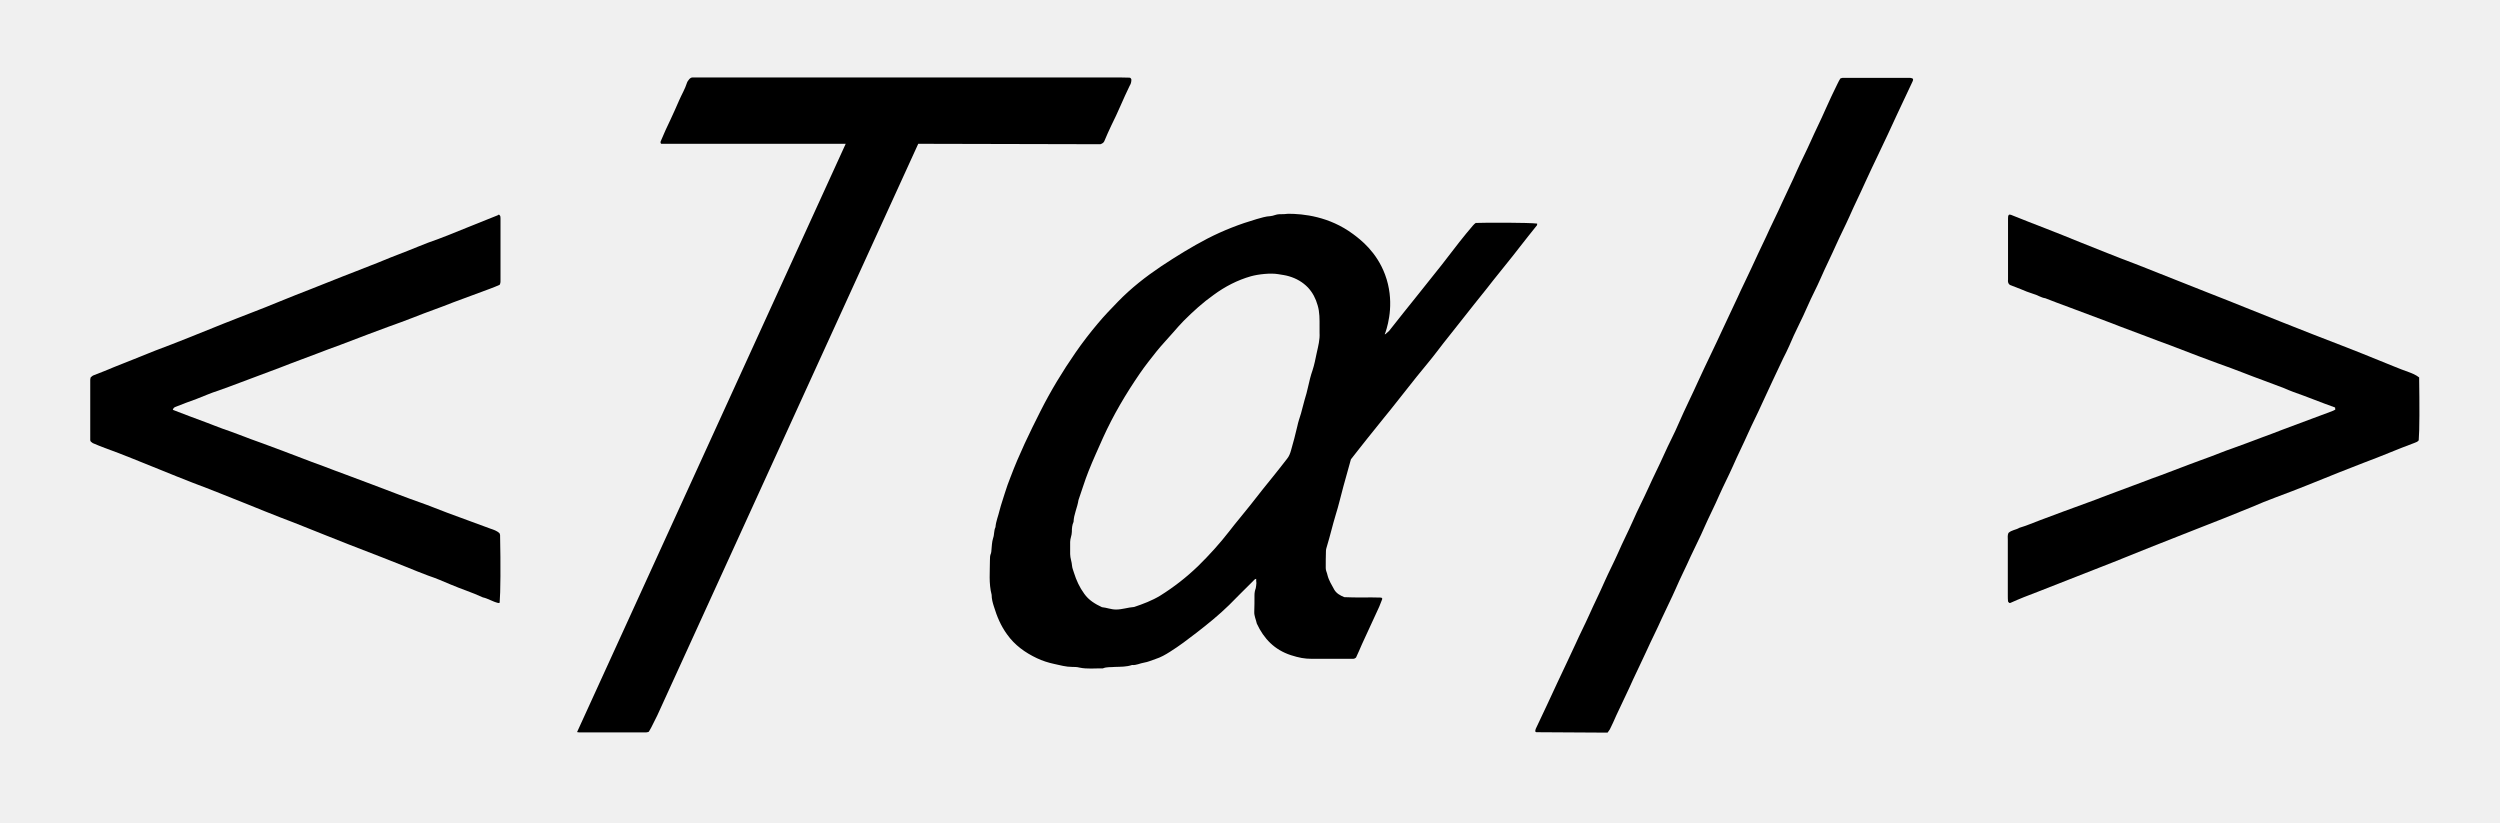
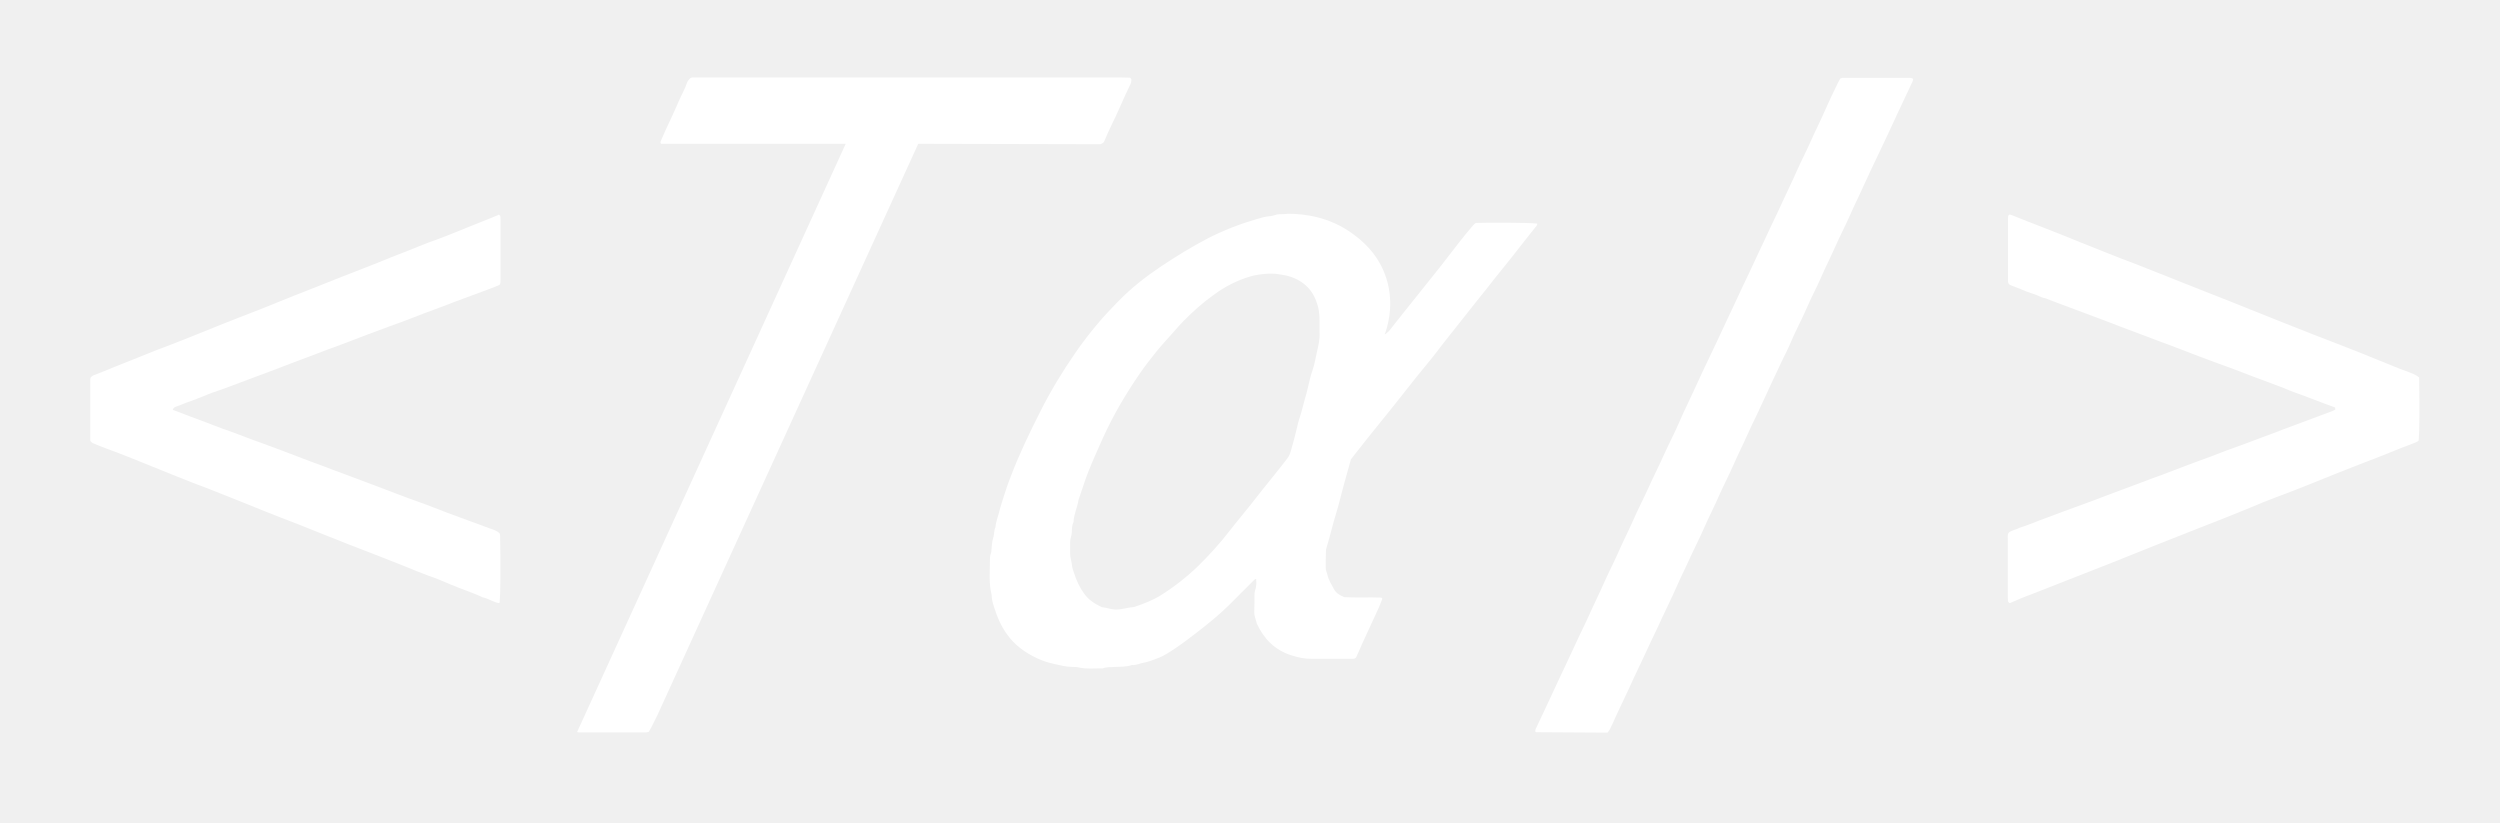
<svg xmlns="http://www.w3.org/2000/svg" version="1.1" id="Layer_1" x="0px" y="0px" viewBox="0 0 1171.8 385.5" style="enable-background:new 0 0 1171.8 385.5;" xml:space="preserve">
-   <path d="M1133.9,176.9c0.2,12.7,0.2,25.1-0.2,29.5c-0.5,0.7-1.3,0.9-2,1.2c-7.9,2.9-15.6,6.3-23.5,9.2c-4,1.5-8,3.2-12,4.7  c-9.7,3.9-19.4,7.9-29.2,11.5c-4,1.5-8,3.1-11.9,4.8c-8.5,3.5-17.1,6.9-25.6,10.2c-7.1,2.8-14.2,5.6-21.3,8.4  c-8.1,3.2-16.2,6.6-24.3,9.7c-9.6,3.7-19.2,7.6-28.8,11.3c-4.3,1.6-8.6,3.3-12.8,5.2c-0.1,0.1-0.3,0-0.5,0c-0.2-0.2-0.5-0.4-0.6-0.7  c-0.1-1-0.1-1.9-0.1-2.9c0-8.6,0-17.3,0-25.9c0-1.1-0.2-2.2,0.3-3.3c1.5-1.4,3.5-1.4,5.1-2.4c3.4-1,6.6-2.4,9.8-3.6  c7.3-2.7,14.6-5.5,21.9-8.1c2.8-1,5.7-2.1,8.5-3.2c5.8-2.2,11.6-4.3,17.4-6.5c3-1.1,5.9-2.3,8.9-3.3c4.3-1.6,8.6-3.3,12.9-4.9  c3.4-1.2,6.8-2.6,10.3-3.8c3.3-1.2,6.5-2.6,9.8-3.7c4.8-1.7,9.5-3.5,14.3-5.3c3.3-1.2,6.5-2.4,9.8-3.7c4.5-1.7,8.9-3.3,13.4-5  c3.1-1.2,6.2-2.3,9.4-3.5c0.6-0.2,1.1-0.5,1.7-0.8c0-0.4-0.1-0.6-0.1-1c-6.5-2.3-13-5-19.6-7.3c-1.5-0.5-2.9-1.2-4.4-1.8  c-6.4-2.5-12.8-4.7-19.1-7.2c-3.8-1.5-7.7-2.9-11.6-4.3c-3.1-1.2-6.2-2.3-9.4-3.5c-4.5-1.7-8.9-3.4-13.3-5.1  c-3.6-1.3-7.1-2.6-10.7-4c-4.2-1.6-8.3-3.1-12.5-4.7c-1.6-0.6-3.3-1.3-4.9-1.9c-6.4-2.4-12.8-4.8-19.2-7.2  c-3.7-1.4-7.4-2.7-11.1-4.2c-2.1-0.3-3.8-1.6-5.8-2.1c-2-0.6-3.9-1.4-5.8-2.2c-1.6-0.6-3.3-1.3-4.9-1.9c-0.6-0.3-0.9-0.9-1-1.5  c-0.1-0.3,0-0.6,0-1c0-9.6,0-19.2,0-28.8c0-0.6,0-1.3,0.5-1.7c0.3,0,0.6,0,0.9,0.1c5.6,2.3,11.2,4.4,16.8,6.6  c5.2,2,10.3,4.1,15.5,6.2c8.6,3.4,17.1,6.9,25.7,10.1c4,1.5,8,3.2,11.9,4.7c7.2,2.9,14.5,5.7,21.7,8.6c6.8,2.7,13.6,5.3,20.4,8.1  c9.7,3.9,19.5,7.8,29.2,11.6c5.3,2.1,10.7,4.1,16,6.2c5.2,2,10.3,4.1,15.5,6.2c4.6,1.8,9.1,3.8,13.7,5.4  C1130.6,175,1132.2,175.6,1133.9,176.9z" />
-   <path d="M233.9,100.6c0.2,0.2,0.5,0.4,0.6,0.7c0.1,0.5,0.1,1,0.1,1.4c0,9.4,0,18.9,0,28.3c0,0.8,0.1,1.6-0.4,2.5  c-1.4,0.6-3,1.3-4.7,1.9c-3.9,1.4-7.7,2.9-11.6,4.3c-1.8,0.7-3.6,1.3-5.4,2c-6.2,2.5-12.5,4.6-18.7,7.1c-3.8,1.5-7.7,2.9-11.6,4.3  c-3.1,1.2-6.2,2.3-9.4,3.5c-4.5,1.7-8.9,3.4-13.4,5.1c-3.6,1.3-7.1,2.6-10.7,4c-4.2,1.6-8.3,3.1-12.5,4.7c-1.6,0.6-3.3,1.3-4.9,1.9  c-6.4,2.4-12.8,4.8-19.2,7.2c-3.3,1.2-6.5,2.5-9.8,3.6c-3.5,1.1-6.8,2.6-10.2,3.9c-3.3,1.2-6.6,2.4-9.8,3.7  c-0.6,0.2-1.1,0.6-1.3,1.4c5.3,2,10.6,4.1,15.9,6c2.5,0.9,5,2,7.6,2.9c2.4,0.8,4.8,1.7,7.2,2.6c3.8,1.5,7.7,2.9,11.6,4.3  c3.1,1.2,6.2,2.3,9.4,3.5c4.5,1.7,8.9,3.4,13.4,5.1c3.6,1.3,7.1,2.6,10.7,4c1.8,0.7,3.6,1.3,5.4,2c4,1.5,8,3,12,4.5  c4.3,1.6,8.6,3.3,12.9,4.9c3.3,1.2,6.5,2.5,9.8,3.6c4.3,1.5,8.6,3.3,12.9,4.9c6.7,2.4,13.4,5,20.1,7.4c1.5,0.5,3,1,4.2,2.1  c0.1,0.3,0.3,0.6,0.3,0.9c0.3,13.9,0.2,27.3-0.2,31.6c-0.1,0.3-0.4,0.3-0.8,0.2c-2.5-0.6-4.7-2.1-7.1-2.6c-4.9-2.3-10.1-3.9-15-6  c-3.5-1.5-7-3-10.6-4.2c-3.6-1.3-7.1-2.8-10.6-4.2c-3.5-1.4-7.1-2.8-10.6-4.2c-5.3-2.1-10.6-4.1-16-6.2c-3.5-1.4-7.1-2.8-10.6-4.2  c-7.1-2.8-14.1-5.7-21.3-8.4c-5.2-2-10.3-4.1-15.5-6.2c-8.6-3.4-17.1-6.9-25.7-10.1c-5.2-2-10.3-4.1-15.5-6.2  c-8.6-3.4-17-7-25.7-10.1c-1.9-0.7-3.8-1.5-5.7-2.3c-0.4-0.2-0.7-0.6-1-0.8c-0.1-0.3-0.2-0.4-0.2-0.6c0-9.4,0-18.9,0-28.3  c0-0.3,0.1-0.6,0.2-1.1c0.4-0.3,0.8-0.8,1.4-1c3.3-1.2,6.5-2.6,9.7-3.9c3.1-1.2,6.2-2.5,9.3-3.7c3.2-1.3,6.5-2.6,9.7-3.9  c5.4-2,10.7-4.1,16-6.2c5.3-2.1,10.6-4.3,15.9-6.4c4.4-1.7,8.8-3.5,13.3-5.2c4.5-1.7,8.9-3.5,13.3-5.3c4.9-2,9.7-3.9,14.6-5.8  c4.9-1.9,9.7-3.9,14.6-5.8c4.5-1.7,8.9-3.5,13.3-5.2c4.3-1.6,8.5-3.5,12.8-5.1c6.4-2.4,12.6-5.2,19.1-7.4c3.6-1.3,7.1-2.8,10.6-4.2  c5.7-2.3,11.5-4.6,17.2-6.9C233.6,100.6,233.8,100.6,233.9,100.6z" />
-   <path d="M753.5,343.4c-11.4-0.1-22.4-0.1-33.4-0.2c-0.1,0-0.3-0.1-0.4-0.2c0-0.1-0.1-0.3-0.1-0.4c0.1-0.3,0.1-0.6,0.2-0.9  c3.4-7.3,7-14.7,10.3-22c2.8-6.1,5.8-12.1,8.5-18.1c2-4.5,4.3-8.9,6.3-13.4c2.3-5.2,4.9-10.3,7.2-15.6c2-4.5,4.3-8.9,6.3-13.4  c2.2-5.1,4.8-10.1,7-15.1c2.2-5.1,4.8-10,7.1-15.1c2.4-5.4,5.1-10.6,7.5-16c2.2-5,4.8-9.7,6.9-14.7c2.9-6.7,6.2-13.2,9.2-19.9  c3.7-8.1,7.7-16.1,11.4-24.2c2.2-4.9,4.7-9.8,6.9-14.7c2.1-4.7,4.4-9.2,6.5-13.8c2.2-4.9,4.6-9.8,6.9-14.7c2.4-5.4,5.1-10.6,7.5-16  c2.3-5.1,4.8-10,7-15.1c2-4.5,4.3-8.9,6.3-13.4c2.3-5.2,4.9-10.3,7.2-15.6c1.7-3.9,3.6-7.8,5.5-11.7c0.4-0.9,0.9-1.7,1.3-2.4  c0.4-0.1,0.7-0.3,1-0.3c10.6,0,21.1,0,31.7,0c0.3,0,0.6,0.1,0.9,0.2c0.4,0.1,0.5,0.3,0.5,0.7c-0.1,0.3-0.1,0.6-0.3,0.9  c-2.4,5-4.8,10.1-7.1,15.1c-2.9,6.4-5.9,12.7-8.9,19c-2.1,4.5-4.3,8.9-6.3,13.4c-2.3,5.2-4.9,10.3-7.2,15.6c-2,4.5-4.3,8.9-6.3,13.4  c-2.3,5.2-4.9,10.3-7.2,15.6c-1.9,4.4-4.2,8.6-6.1,13c-2.7,6.3-6,12.3-8.6,18.6c-0.9,2.1-1.9,4-2.9,6c-3.4,7.2-6.8,14.4-10.1,21.6  c-2,4.5-4.3,8.9-6.3,13.4c-2.3,5.2-4.9,10.3-7.2,15.6c-2,4.5-4.3,8.9-6.3,13.4c-2.2,5.1-4.8,10.1-7,15.1c-2,4.7-4.4,9.2-6.5,13.8  c-2.2,5-4.7,9.8-6.8,14.7c-2.1,4.8-4.5,9.5-6.7,14.3c-2.2,5-4.7,9.8-6.9,14.7c-2.1,4.7-4.4,9.2-6.5,13.8c-2.5,5.7-5.3,11.2-7.9,16.9  c-1,2.2-1.9,4.4-3,6.5C754.5,342.1,754,342.6,753.5,343.4z" />
-   <path d="M691.7,104.5c-0.4,0.3-0.9,0.7-1.3,1.2c-2.2,2.6-4.3,5.1-6.4,7.8c-2.8,3.5-5.4,7.1-8.2,10.6c-3.7,4.6-7.3,9.2-11,13.8  c-4.6,5.7-9.2,11.5-13.7,17.2c-1.5,1.4-1.9,1.7-2,1.6c-0.1-0.1,0.1-0.3,0.3-0.9c1.4-4.2,4.3-15-0.2-27.1c-4-10.7-11.5-16.4-15-19  c-11.2-8.3-23.4-9.5-30.4-9.5c-1.3,0.2-2.7,0.2-4.1,0.2c-1.5,0-2.8,0.8-4.2,0.9c-2.2,0.1-4.4,0.8-6.5,1.4c-7.9,2.3-15.6,5.3-23,9.1  c-7.5,3.9-14.6,8.3-21.7,13c-7.3,4.9-14.2,10.3-20.3,16.6c-3.2,3.3-6.4,6.6-9.4,10.2c-3.7,4.4-7.2,8.9-10.5,13.7  c-6.1,8.8-11.6,17.9-16.4,27.4c-5.1,10.1-10,20.2-14,30.8c-1,2.5-1.9,5-2.7,7.6c-0.8,2.7-1.8,5.4-2.5,8.2c-0.6,2.6-1.7,5.1-1.9,7.8  c-0.8,1.6-0.5,3.5-1.1,5.1c-0.6,1.9-0.6,3.8-0.8,5.7c0,0.5-0.1,1-0.2,1.4c-0.5,1.1-0.5,2.2-0.5,3.3c0,5.4-0.6,10.8,0.8,16.2  c0,1.9,0.5,3.8,1.1,5.6c1.4,4.6,3.2,8.9,6.1,12.9c3.6,5.1,8.5,8.6,14,11.2c2.5,1.2,5.3,2.1,8.1,2.7c2.8,0.6,5.5,1.4,8.5,1.4  c1.1,0,2.2,0,3.3,0.3c3.7,0.8,7.3,0.3,11,0.4c1.8-0.8,3.8-0.5,5.7-0.7c2.7-0.1,5.4,0,8-0.9c2,0.2,3.7-0.8,5.6-1.1  c1.9-0.3,3.6-1.1,5.4-1.7c2.5-0.8,4.6-2,6.8-3.4c4.3-2.7,8.4-5.8,12.4-8.9c5.3-4.1,10.5-8.3,15.3-13c3.7-3.7,7.4-7.5,11.2-11.2  c0.4-0.4,0.8-1,1.5-1.1c0,0.7,0,1.3,0.1,2c-0.1,0.8-0.1,1.6-0.3,2.4c-0.4,1.1-0.6,2.1-0.6,3.3c0,2.6,0,5.1-0.1,7.7  c-0.1,2,0.8,3.7,1.2,5.6c3.3,7.1,8.3,12.3,16,14.8c3.8,1.2,6.3,1.7,9.8,1.7c6.2,0,12.5,0,18.7,0c0.6,0,1.3,0.1,2-0.6  c0.9-2,1.9-4.1,2.8-6.3c2.5-5.5,5.1-11,7.6-16.5c0.7-1.4,1.2-3,1.8-4.4c0.2-0.4,0.1-0.6-0.4-0.9c-5.7-0.2-11.6,0.1-17.3-0.2  c-2-0.8-3.7-1.8-4.7-3.5c-1.2-2.2-2.6-4.4-3.2-6.9c-0.2-1.1-0.8-2-0.8-3.2c0-2.7,0-5.4,0.1-8.1c0-0.8,0.3-1.5,0.5-2.3  c1.5-4.9,2.6-9.8,4.1-14.7c0.6-2.1,1.3-4.2,1.8-6.4c0.6-2.3,1.2-4.6,1.8-6.9c1.2-4.3,2.4-8.5,3.5-12.6c2.7-3.4,5.2-6.7,7.8-9.9  c2.6-3.3,5.2-6.5,7.8-9.7c1.9-2.4,3.9-4.7,5.7-7.1c3.2-4,6.3-8,9.5-12s6.5-7.8,9.6-11.9c3.9-5.2,8.1-10.2,12.1-15.4  c3.7-4.8,7.6-9.5,11.3-14.2c4-5.2,8.2-10.2,12.2-15.3c1.1-1.4,2.2-2.8,3.2-4.1c2.7-3.4,5.3-6.8,8-10.1c0.1-0.2,0.1-0.5,0.1-0.8  C716.5,104.3,696.4,104.3,691.7,104.5z M617.2,165.3c-0.6,2.8-1.1,5.6-2,8.3c-0.9,2.5-1.5,5.2-2.1,7.8c-0.4,2-1,4-1.6,6  c-0.6,2.1-1.1,4.3-1.7,6.4c-0.6,2-1.3,3.9-1.7,5.9c-0.9,3.9-1.9,7.7-3,11.5c-0.4,1.4-0.9,2.7-1.8,3.8c-2,2.5-3.9,5.1-5.9,7.5  c-3.8,4.7-7.6,9.4-11.3,14.2c-3.2,4.1-6.7,8.1-9.9,12.3c-4.5,5.8-9.4,11.2-14.7,16.4c-5.4,5.2-11.3,9.8-17.7,13.8  c-3.8,2.3-8,3.9-12.2,5.3c-2.9,0.2-5.6,1.2-8.5,1.2c-2.3,0-4.4-0.9-6.6-1.1c-3.2-1.5-6.2-3.3-8.3-6.3c-2.2-3-3.7-6.3-4.8-9.8  c-0.3-1.1-0.8-2.1-0.9-3.2c-0.1-1.9-0.9-3.7-0.9-5.6c0-1.9,0-3.8,0-5.7c0-1.6,0.8-3.1,0.8-4.7c0-1.6,0.1-3.2,0.8-4.7  c0.1-3.5,1.8-6.7,2.3-10.2c1.6-4.5,2.9-9,4.7-13.5c2.1-5.3,4.5-10.5,6.8-15.7c4.8-10.6,10.7-20.6,17.3-30.2  c2.4-3.5,5.1-6.9,7.8-10.3c2.5-3.1,5.3-6,7.9-9c1.6-1.8,3.1-3.6,4.8-5.3c4.4-4.4,9-8.6,14.1-12.2c5.3-3.9,11.1-6.9,17.4-8.7  c3.6-1,9.3-1.6,12.8-1c1.7,0.3,3.5,0.5,5.1,1c3.4,1,6.4,2.7,8.9,5.3c2.2,2.4,3.6,5.1,4.5,8.3c1,3.3,0.9,6.6,0.9,10c0,1,0,1.9,0,2.9  C618.7,159.1,617.9,162.2,617.2,165.3z" />
-   <path d="M308.1,335.3L430.4,67.4l85.4,0.2c1.1-0.4,1.5-0.8,1.8-1.4c1.1-2.5,2.1-5,3.3-7.4c3.1-6.1,5.6-12.5,8.6-18.6  c0.2-0.4,0.5-0.8,0.6-1.3c0.1-0.5,0.2-0.9,0.2-1.4c0.1-0.4-0.4-1.1-0.8-1.1c-1.6,0-3.2-0.1-4.8-0.1c-43,0-86,0-129.1,0  c-22.4,0-44.8,0-67.2,0c-1.3,0-2.6,0-3.8,0c-0.6,0-1.2,0.4-1.6,0.9c-0.4,0.5-0.8,1-1,1.6c-0.9,2.9-2.5,5.5-3.7,8.3  c-1.3,2.9-2.5,5.8-3.9,8.7c-1.7,3.4-3.2,6.9-4.7,10.4c-0.2,0.5-0.1,0.9,0.2,1.2h86.5L270.5,343.1c0.1,0.1,0.2,0.1,0.2,0.1  c0.3,0,0.6,0.1,0.9,0.1c10.4,0,20.8,0,31.2,0c0.5,0,0.9-0.2,1.3-0.3c0.4-0.8,0.9-1.4,1.2-2.1C306.3,339,307.2,337.2,308.1,335.3z" />
+   <path fill="white" d="M1133.9,176.9c0.2,12.7,0.2,25.1-0.2,29.5c-0.5,0.7-1.3,0.9-2,1.2c-7.9,2.9-15.6,6.3-23.5,9.2c-4,1.5-8,3.2-12,4.7  c-9.7,3.9-19.4,7.9-29.2,11.5c-4,1.5-8,3.1-11.9,4.8c-8.5,3.5-17.1,6.9-25.6,10.2c-7.1,2.8-14.2,5.6-21.3,8.4  c-8.1,3.2-16.2,6.6-24.3,9.7c-9.6,3.7-19.2,7.6-28.8,11.3c-4.3,1.6-8.6,3.3-12.8,5.2c-0.1,0.1-0.3,0-0.5,0c-0.2-0.2-0.5-0.4-0.6-0.7  c-0.1-1-0.1-1.9-0.1-2.9c0-8.6,0-17.3,0-25.9c0-1.1-0.2-2.2,0.3-3.3c1.5-1.4,3.5-1.4,5.1-2.4c3.4-1,6.6-2.4,9.8-3.6  c7.3-2.7,14.6-5.5,21.9-8.1c2.8-1,5.7-2.1,8.5-3.2c5.8-2.2,11.6-4.3,17.4-6.5c3-1.1,5.9-2.3,8.9-3.3c4.3-1.6,8.6-3.3,12.9-4.9  c3.4-1.2,6.8-2.6,10.3-3.8c3.3-1.2,6.5-2.6,9.8-3.7c4.8-1.7,9.5-3.5,14.3-5.3c3.3-1.2,6.5-2.4,9.8-3.7c4.5-1.7,8.9-3.3,13.4-5  c3.1-1.2,6.2-2.3,9.4-3.5c0.6-0.2,1.1-0.5,1.7-0.8c0-0.4-0.1-0.6-0.1-1c-6.5-2.3-13-5-19.6-7.3c-1.5-0.5-2.9-1.2-4.4-1.8  c-6.4-2.5-12.8-4.7-19.1-7.2c-3.8-1.5-7.7-2.9-11.6-4.3c-3.1-1.2-6.2-2.3-9.4-3.5c-4.5-1.7-8.9-3.4-13.3-5.1  c-3.6-1.3-7.1-2.6-10.7-4c-4.2-1.6-8.3-3.1-12.5-4.7c-1.6-0.6-3.3-1.3-4.9-1.9c-6.4-2.4-12.8-4.8-19.2-7.2  c-3.7-1.4-7.4-2.7-11.1-4.2c-2.1-0.3-3.8-1.6-5.8-2.1c-2-0.6-3.9-1.4-5.8-2.2c-1.6-0.6-3.3-1.3-4.9-1.9c-0.6-0.3-0.9-0.9-1-1.5  c-0.1-0.3,0-0.6,0-1c0-9.6,0-19.2,0-28.8c0-0.6,0-1.3,0.5-1.7c0.3,0,0.6,0,0.9,0.1c5.6,2.3,11.2,4.4,16.8,6.6  c5.2,2,10.3,4.1,15.5,6.2c8.6,3.4,17.1,6.9,25.7,10.1c4,1.5,8,3.2,11.9,4.7c7.2,2.9,14.5,5.7,21.7,8.6c6.8,2.7,13.6,5.3,20.4,8.1  c9.7,3.9,19.5,7.8,29.2,11.6c5.3,2.1,10.7,4.1,16,6.2c5.2,2,10.3,4.1,15.5,6.2c4.6,1.8,9.1,3.8,13.7,5.4  C1130.6,175,1132.2,175.6,1133.9,176.9z" />
+   <path fill="white" d="M233.9,100.6c0.2,0.2,0.5,0.4,0.6,0.7c0.1,0.5,0.1,1,0.1,1.4c0,9.4,0,18.9,0,28.3c0,0.8,0.1,1.6-0.4,2.5  c-1.4,0.6-3,1.3-4.7,1.9c-3.9,1.4-7.7,2.9-11.6,4.3c-1.8,0.7-3.6,1.3-5.4,2c-6.2,2.5-12.5,4.6-18.7,7.1c-3.8,1.5-7.7,2.9-11.6,4.3  c-3.1,1.2-6.2,2.3-9.4,3.5c-4.5,1.7-8.9,3.4-13.4,5.1c-3.6,1.3-7.1,2.6-10.7,4c-4.2,1.6-8.3,3.1-12.5,4.7c-1.6,0.6-3.3,1.3-4.9,1.9  c-6.4,2.4-12.8,4.8-19.2,7.2c-3.3,1.2-6.5,2.5-9.8,3.6c-3.5,1.1-6.8,2.6-10.2,3.9c-3.3,1.2-6.6,2.4-9.8,3.7  c-0.6,0.2-1.1,0.6-1.3,1.4c5.3,2,10.6,4.1,15.9,6c2.5,0.9,5,2,7.6,2.9c2.4,0.8,4.8,1.7,7.2,2.6c3.8,1.5,7.7,2.9,11.6,4.3  c3.1,1.2,6.2,2.3,9.4,3.5c4.5,1.7,8.9,3.4,13.4,5.1c3.6,1.3,7.1,2.6,10.7,4c1.8,0.7,3.6,1.3,5.4,2c4,1.5,8,3,12,4.5  c4.3,1.6,8.6,3.3,12.9,4.9c3.3,1.2,6.5,2.5,9.8,3.6c4.3,1.5,8.6,3.3,12.9,4.9c6.7,2.4,13.4,5,20.1,7.4c1.5,0.5,3,1,4.2,2.1  c0.1,0.3,0.3,0.6,0.3,0.9c0.3,13.9,0.2,27.3-0.2,31.6c-0.1,0.3-0.4,0.3-0.8,0.2c-2.5-0.6-4.7-2.1-7.1-2.6c-4.9-2.3-10.1-3.9-15-6  c-3.5-1.5-7-3-10.6-4.2c-3.6-1.3-7.1-2.8-10.6-4.2c-3.5-1.4-7.1-2.8-10.6-4.2c-5.3-2.1-10.6-4.1-16-6.2c-3.5-1.4-7.1-2.8-10.6-4.2  c-7.1-2.8-14.1-5.7-21.3-8.4c-5.2-2-10.3-4.1-15.5-6.2c-8.6-3.4-17.1-6.9-25.7-10.1c-5.2-2-10.3-4.1-15.5-6.2  c-8.6-3.4-17-7-25.7-10.1c-1.9-0.7-3.8-1.5-5.7-2.3c-0.4-0.2-0.7-0.6-1-0.8c-0.1-0.3-0.2-0.4-0.2-0.6c0-9.4,0-18.9,0-28.3  c0-0.3,0.1-0.6,0.2-1.1c0.4-0.3,0.8-0.8,1.4-1c3.3-1.2,6.5-2.6,9.7-3.9c3.1-1.2,6.2-2.5,9.3-3.7c3.2-1.3,6.5-2.6,9.7-3.9  c5.4-2,10.7-4.1,16-6.2c5.3-2.1,10.6-4.3,15.9-6.4c4.4-1.7,8.8-3.5,13.3-5.2c4.5-1.7,8.9-3.5,13.3-5.3c4.9-2,9.7-3.9,14.6-5.8  c4.9-1.9,9.7-3.9,14.6-5.8c4.5-1.7,8.9-3.5,13.3-5.2c4.3-1.6,8.5-3.5,12.8-5.1c6.4-2.4,12.6-5.2,19.1-7.4c3.6-1.3,7.1-2.8,10.6-4.2  c5.7-2.3,11.5-4.6,17.2-6.9C233.6,100.6,233.8,100.6,233.9,100.6z" />
+   <path fill="white" d="M753.5,343.4c-11.4-0.1-22.4-0.1-33.4-0.2c-0.1,0-0.3-0.1-0.4-0.2c0-0.1-0.1-0.3-0.1-0.4c0.1-0.3,0.1-0.6,0.2-0.9  c3.4-7.3,7-14.7,10.3-22c2.8-6.1,5.8-12.1,8.5-18.1c2-4.5,4.3-8.9,6.3-13.4c2.3-5.2,4.9-10.3,7.2-15.6c2-4.5,4.3-8.9,6.3-13.4  c2.2-5.1,4.8-10.1,7-15.1c2.2-5.1,4.8-10,7.1-15.1c2.4-5.4,5.1-10.6,7.5-16c2.2-5,4.8-9.7,6.9-14.7c2.9-6.7,6.2-13.2,9.2-19.9  c3.7-8.1,7.7-16.1,11.4-24.2c2.2-4.9,4.7-9.8,6.9-14.7c2.1-4.7,4.4-9.2,6.5-13.8c2.2-4.9,4.6-9.8,6.9-14.7c2.4-5.4,5.1-10.6,7.5-16  c2.3-5.1,4.8-10,7-15.1c2-4.5,4.3-8.9,6.3-13.4c2.3-5.2,4.9-10.3,7.2-15.6c1.7-3.9,3.6-7.8,5.5-11.7c0.4-0.9,0.9-1.7,1.3-2.4  c0.4-0.1,0.7-0.3,1-0.3c10.6,0,21.1,0,31.7,0c0.3,0,0.6,0.1,0.9,0.2c0.4,0.1,0.5,0.3,0.5,0.7c-0.1,0.3-0.1,0.6-0.3,0.9  c-2.4,5-4.8,10.1-7.1,15.1c-2.9,6.4-5.9,12.7-8.9,19c-2.1,4.5-4.3,8.9-6.3,13.4c-2.3,5.2-4.9,10.3-7.2,15.6c-2,4.5-4.3,8.9-6.3,13.4  c-2.3,5.2-4.9,10.3-7.2,15.6c-1.9,4.4-4.2,8.6-6.1,13c-2.7,6.3-6,12.3-8.6,18.6c-0.9,2.1-1.9,4-2.9,6c-3.4,7.2-6.8,14.4-10.1,21.6  c-2,4.5-4.3,8.9-6.3,13.4c-2.3,5.2-4.9,10.3-7.2,15.6c-2,4.5-4.3,8.9-6.3,13.4c-2.2,5.1-4.8,10.1-7,15.1c-2,4.7-4.4,9.2-6.5,13.8  c-2.2,5-4.7,9.8-6.8,14.7c-2.1,4.8-4.5,9.5-6.7,14.3c-2.2,5-4.7,9.8-6.9,14.7c-2.1,4.7-4.4,9.2-6.5,13.8c-2.5,5.7-5.3,11.2-7.9,16.9  c-1,2.2-1.9,4.4-3,6.5C754.5,342.1,754,342.6,753.5,343.4z" />
+   <path fill="white" d="M691.7,104.5c-0.4,0.3-0.9,0.7-1.3,1.2c-2.2,2.6-4.3,5.1-6.4,7.8c-2.8,3.5-5.4,7.1-8.2,10.6c-3.7,4.6-7.3,9.2-11,13.8  c-4.6,5.7-9.2,11.5-13.7,17.2c-1.5,1.4-1.9,1.7-2,1.6c-0.1-0.1,0.1-0.3,0.3-0.9c1.4-4.2,4.3-15-0.2-27.1c-4-10.7-11.5-16.4-15-19  c-11.2-8.3-23.4-9.5-30.4-9.5c-1.3,0.2-2.7,0.2-4.1,0.2c-1.5,0-2.8,0.8-4.2,0.9c-2.2,0.1-4.4,0.8-6.5,1.4c-7.9,2.3-15.6,5.3-23,9.1  c-7.5,3.9-14.6,8.3-21.7,13c-7.3,4.9-14.2,10.3-20.3,16.6c-3.2,3.3-6.4,6.6-9.4,10.2c-3.7,4.4-7.2,8.9-10.5,13.7  c-6.1,8.8-11.6,17.9-16.4,27.4c-5.1,10.1-10,20.2-14,30.8c-1,2.5-1.9,5-2.7,7.6c-0.8,2.7-1.8,5.4-2.5,8.2c-0.6,2.6-1.7,5.1-1.9,7.8  c-0.8,1.6-0.5,3.5-1.1,5.1c-0.6,1.9-0.6,3.8-0.8,5.7c0,0.5-0.1,1-0.2,1.4c-0.5,1.1-0.5,2.2-0.5,3.3c0,5.4-0.6,10.8,0.8,16.2  c0,1.9,0.5,3.8,1.1,5.6c1.4,4.6,3.2,8.9,6.1,12.9c3.6,5.1,8.5,8.6,14,11.2c2.5,1.2,5.3,2.1,8.1,2.7c2.8,0.6,5.5,1.4,8.5,1.4  c1.1,0,2.2,0,3.3,0.3c3.7,0.8,7.3,0.3,11,0.4c1.8-0.8,3.8-0.5,5.7-0.7c2.7-0.1,5.4,0,8-0.9c2,0.2,3.7-0.8,5.6-1.1  c1.9-0.3,3.6-1.1,5.4-1.7c2.5-0.8,4.6-2,6.8-3.4c4.3-2.7,8.4-5.8,12.4-8.9c5.3-4.1,10.5-8.3,15.3-13c3.7-3.7,7.4-7.5,11.2-11.2  c0.4-0.4,0.8-1,1.5-1.1c0,0.7,0,1.3,0.1,2c-0.1,0.8-0.1,1.6-0.3,2.4c-0.4,1.1-0.6,2.1-0.6,3.3c0,2.6,0,5.1-0.1,7.7  c-0.1,2,0.8,3.7,1.2,5.6c3.3,7.1,8.3,12.3,16,14.8c3.8,1.2,6.3,1.7,9.8,1.7c6.2,0,12.5,0,18.7,0c0.6,0,1.3,0.1,2-0.6  c0.9-2,1.9-4.1,2.8-6.3c2.5-5.5,5.1-11,7.6-16.5c0.7-1.4,1.2-3,1.8-4.4c0.2-0.4,0.1-0.6-0.4-0.9c-5.7-0.2-11.6,0.1-17.3-0.2  c-2-0.8-3.7-1.8-4.7-3.5c-1.2-2.2-2.6-4.4-3.2-6.9c-0.2-1.1-0.8-2-0.8-3.2c0-2.7,0-5.4,0.1-8.1c0-0.8,0.3-1.5,0.5-2.3  c1.5-4.9,2.6-9.8,4.1-14.7c0.6-2.1,1.3-4.2,1.8-6.4c0.6-2.3,1.2-4.6,1.8-6.9c1.2-4.3,2.4-8.5,3.5-12.6c2.7-3.4,5.2-6.7,7.8-9.9  c2.6-3.3,5.2-6.5,7.8-9.7c1.9-2.4,3.9-4.7,5.7-7.1c3.2-4,6.3-8,9.5-12s6.5-7.8,9.6-11.9c3.9-5.2,8.1-10.2,12.1-15.4  c3.7-4.8,7.6-9.5,11.3-14.2c4-5.2,8.2-10.2,12.2-15.3c1.1-1.4,2.2-2.8,3.2-4.1c2.7-3.4,5.3-6.8,8-10.1c0.1-0.2,0.1-0.5,0.1-0.8  C716.5,104.3,696.4,104.3,691.7,104.5z M617.2,165.3c-0.6,2.8-1.1,5.6-2,8.3c-0.9,2.5-1.5,5.2-2.1,7.8c-0.4,2-1,4-1.6,6  c-0.6,2.1-1.1,4.3-1.7,6.4c-0.6,2-1.3,3.9-1.7,5.9c-0.9,3.9-1.9,7.7-3,11.5c-0.4,1.4-0.9,2.7-1.8,3.8c-2,2.5-3.9,5.1-5.9,7.5  c-3.8,4.7-7.6,9.4-11.3,14.2c-3.2,4.1-6.7,8.1-9.9,12.3c-4.5,5.8-9.4,11.2-14.7,16.4c-5.4,5.2-11.3,9.8-17.7,13.8  c-3.8,2.3-8,3.9-12.2,5.3c-2.9,0.2-5.6,1.2-8.5,1.2c-2.3,0-4.4-0.9-6.6-1.1c-3.2-1.5-6.2-3.3-8.3-6.3c-2.2-3-3.7-6.3-4.8-9.8  c-0.3-1.1-0.8-2.1-0.9-3.2c-0.1-1.9-0.9-3.7-0.9-5.6c0-1.9,0-3.8,0-5.7c0-1.6,0.8-3.1,0.8-4.7c0-1.6,0.1-3.2,0.8-4.7  c0.1-3.5,1.8-6.7,2.3-10.2c1.6-4.5,2.9-9,4.7-13.5c2.1-5.3,4.5-10.5,6.8-15.7c4.8-10.6,10.7-20.6,17.3-30.2  c2.4-3.5,5.1-6.9,7.8-10.3c2.5-3.1,5.3-6,7.9-9c1.6-1.8,3.1-3.6,4.8-5.3c4.4-4.4,9-8.6,14.1-12.2c5.3-3.9,11.1-6.9,17.4-8.7  c3.6-1,9.3-1.6,12.8-1c1.7,0.3,3.5,0.5,5.1,1c3.4,1,6.4,2.7,8.9,5.3c2.2,2.4,3.6,5.1,4.5,8.3c1,3.3,0.9,6.6,0.9,10c0,1,0,1.9,0,2.9  C618.7,159.1,617.9,162.2,617.2,165.3z" />
+   <path fill="white" d="M308.1,335.3L430.4,67.4l85.4,0.2c1.1-0.4,1.5-0.8,1.8-1.4c1.1-2.5,2.1-5,3.3-7.4c3.1-6.1,5.6-12.5,8.6-18.6  c0.2-0.4,0.5-0.8,0.6-1.3c0.1-0.5,0.2-0.9,0.2-1.4c0.1-0.4-0.4-1.1-0.8-1.1c-1.6,0-3.2-0.1-4.8-0.1c-43,0-86,0-129.1,0  c-22.4,0-44.8,0-67.2,0c-1.3,0-2.6,0-3.8,0c-0.6,0-1.2,0.4-1.6,0.9c-0.4,0.5-0.8,1-1,1.6c-0.9,2.9-2.5,5.5-3.7,8.3  c-1.3,2.9-2.5,5.8-3.9,8.7c-1.7,3.4-3.2,6.9-4.7,10.4c-0.2,0.5-0.1,0.9,0.2,1.2h86.5L270.5,343.1c0.1,0.1,0.2,0.1,0.2,0.1  c0.3,0,0.6,0.1,0.9,0.1c10.4,0,20.8,0,31.2,0c0.5,0,0.9-0.2,1.3-0.3c0.4-0.8,0.9-1.4,1.2-2.1C306.3,339,307.2,337.2,308.1,335.3z" />
</svg>
